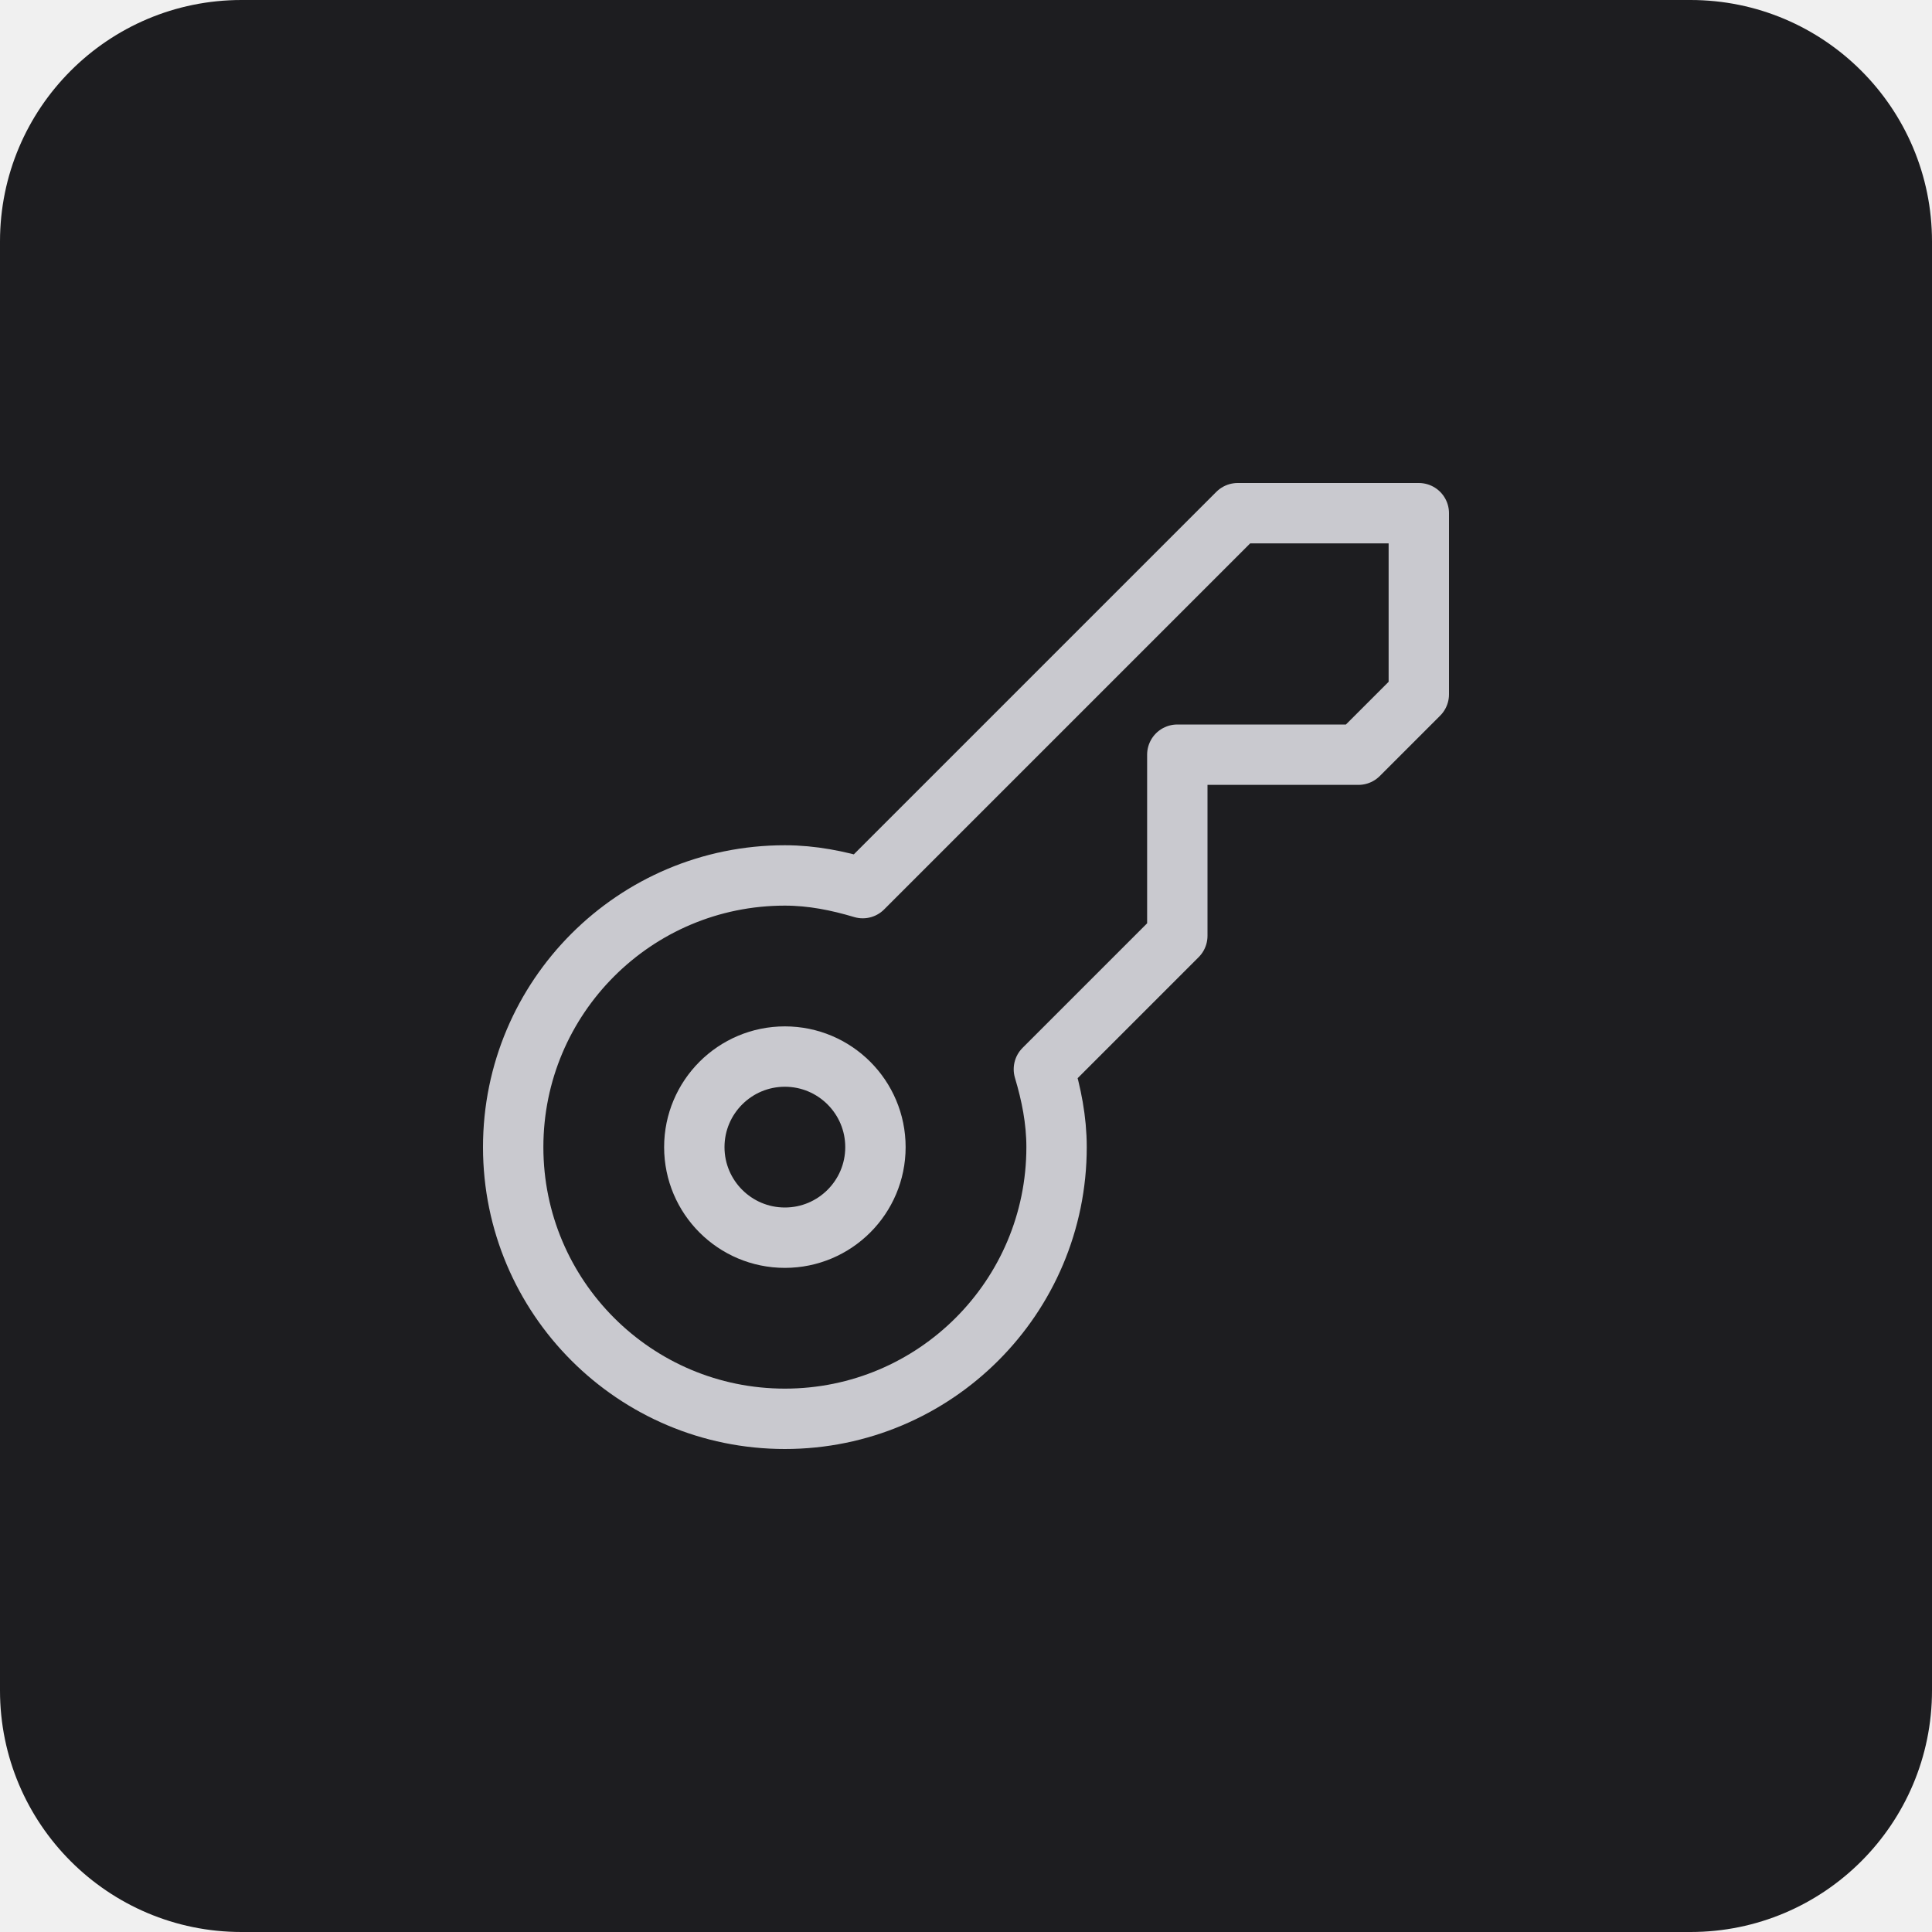
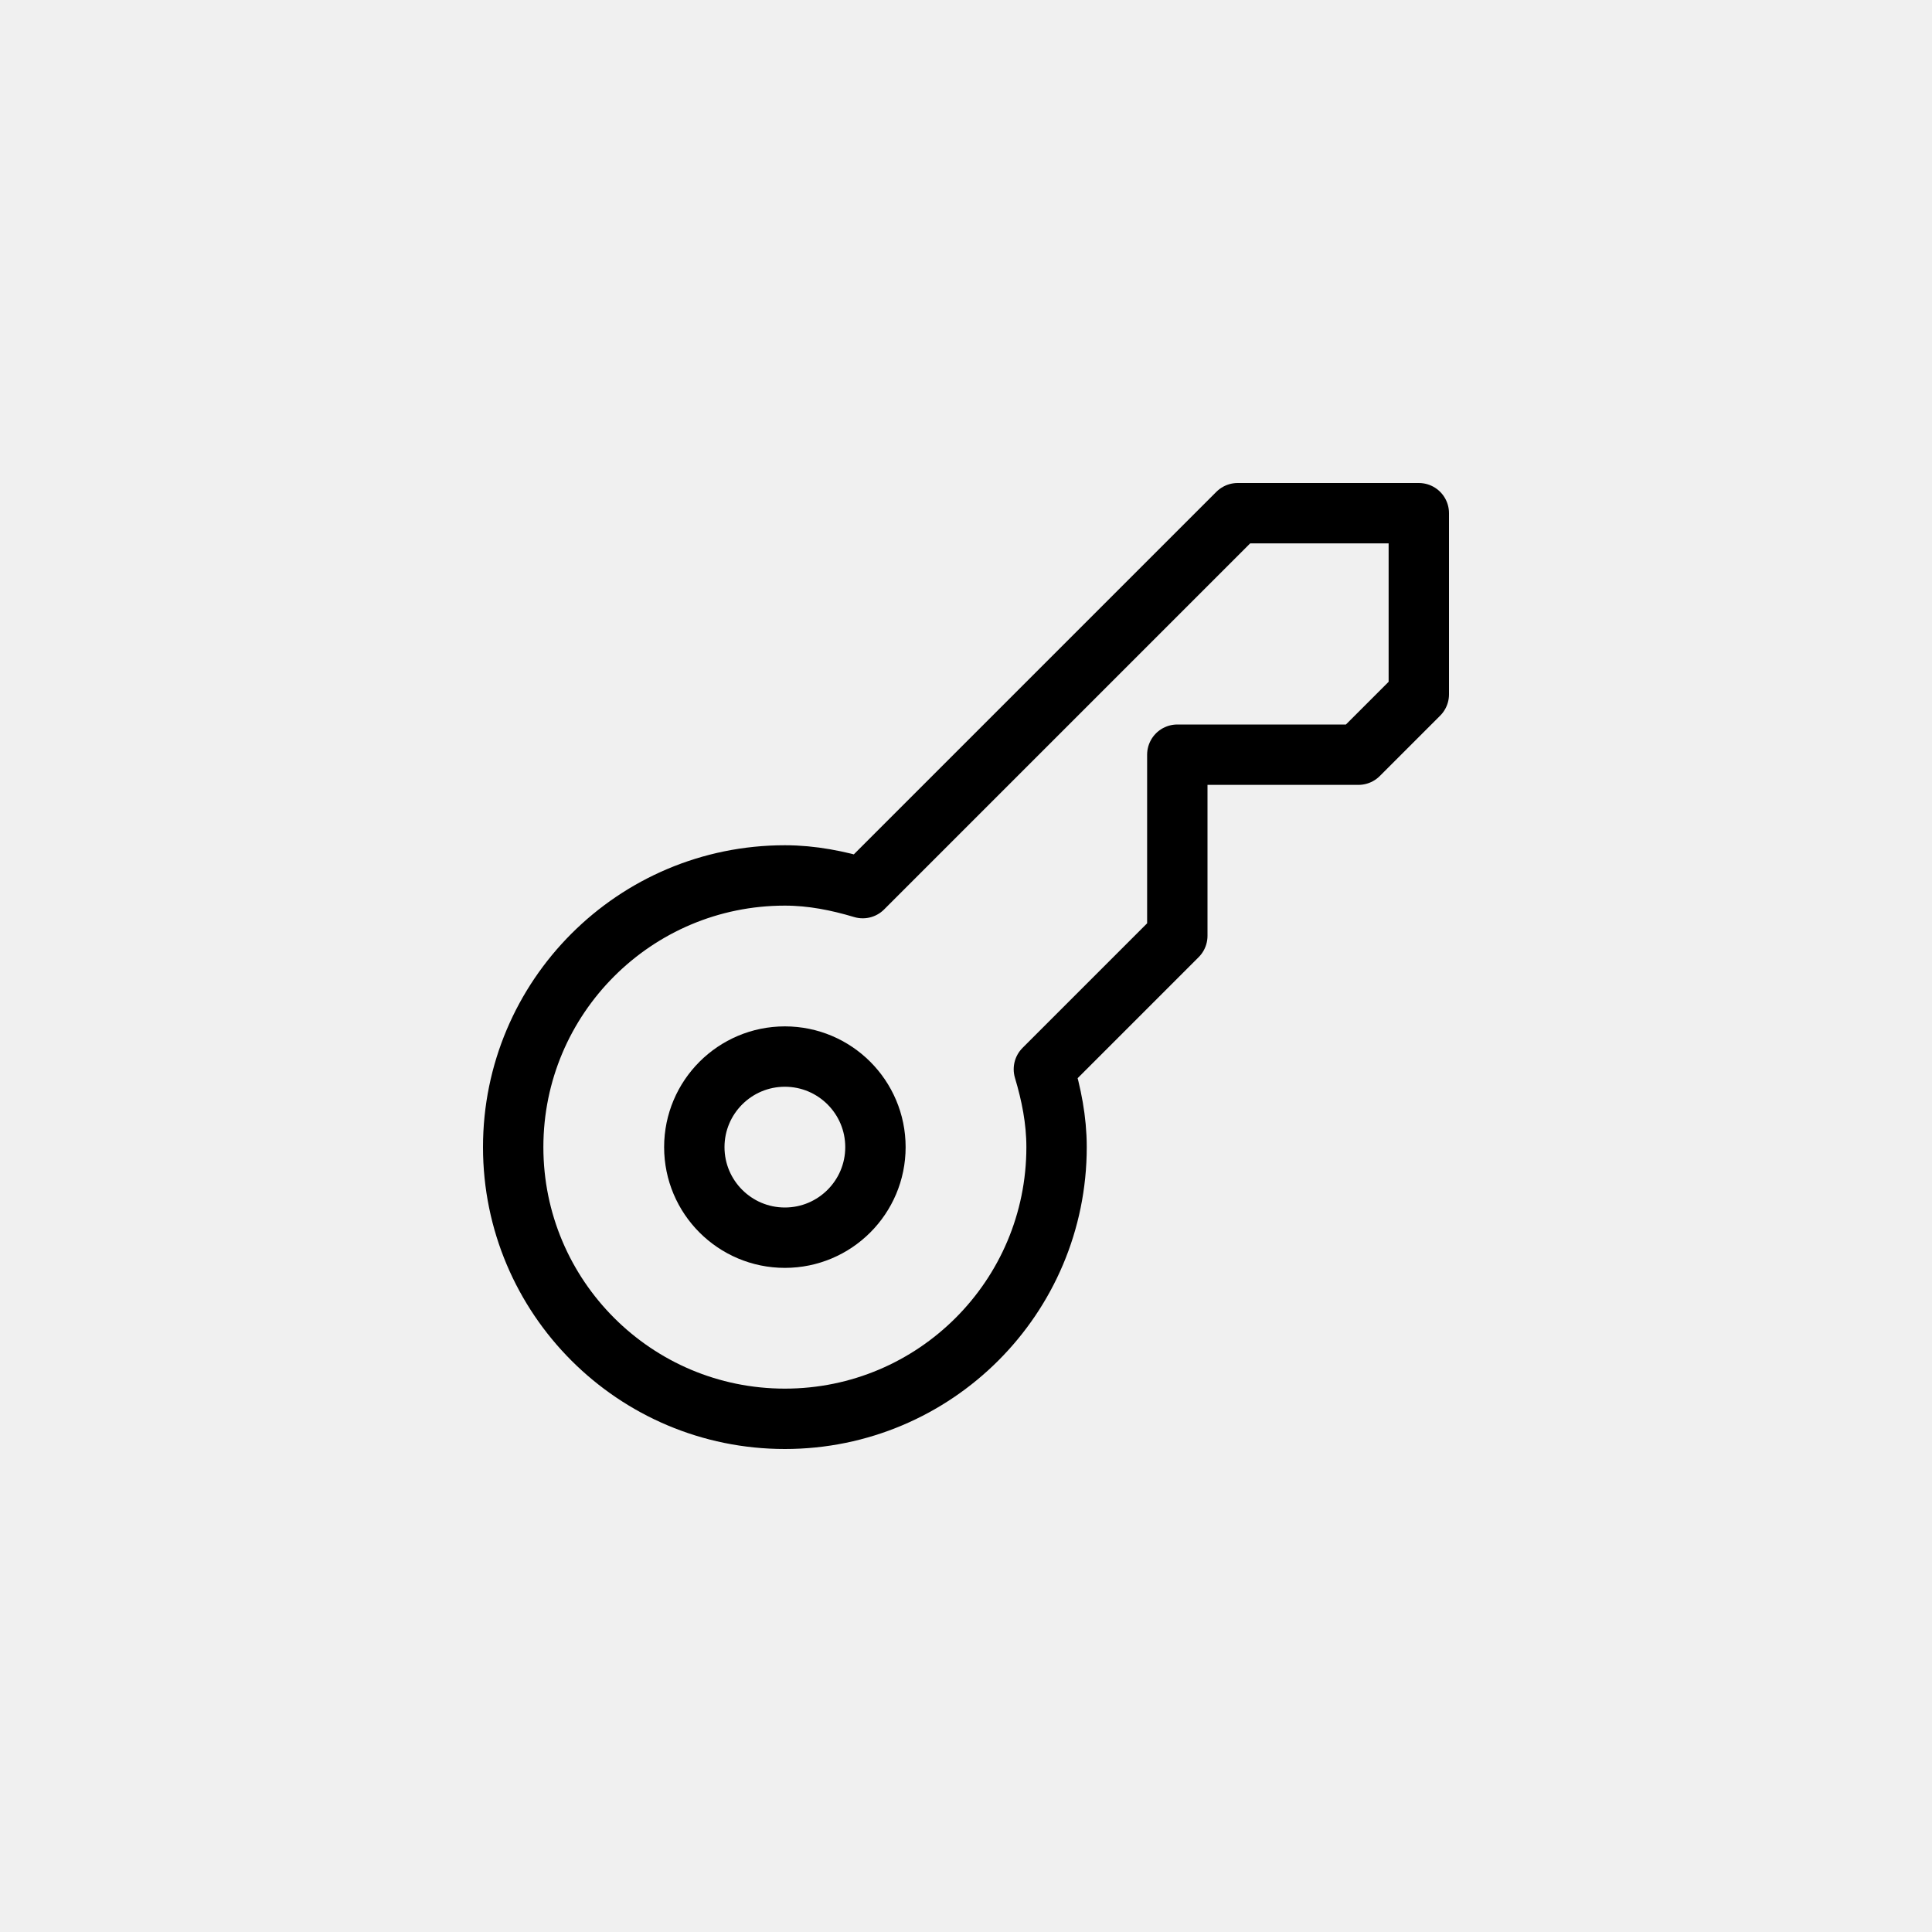
<svg xmlns="http://www.w3.org/2000/svg" viewBox="0 0 32 32" fill="none">
-   <rect width="32" height="32" rx="4" fill="#1D1D20" />
+   <rect width="32" height="32" rx="4" fill="inherit" />
  <g clip-path="url(#clip0_10525_144168)">
-     <path d="M13 20.5C13.828 20.5 14.5 19.828 14.5 19C14.5 18.172 13.828 17.5 13 17.5C12.172 17.5 11.5 18.172 11.5 19C11.5 19.828 12.172 20.5 13 20.5Z" stroke="#C9C9CF" stroke-linecap="round" stroke-linejoin="round" />
-     <path d="M23.5 8.5H20.5L14.29 14.71C13.879 14.587 13.451 14.5 13 14.5C10.515 14.5 8.5 16.515 8.5 19C8.5 21.485 10.515 23.5 13 23.5C15.485 23.5 17.5 21.485 17.5 19C17.5 18.549 17.413 18.121 17.29 17.71L19.5 15.5V12.5H22.5L23.5 11.5V8.5Z" stroke="#C9C9CF" stroke-linecap="round" stroke-linejoin="round" />
+     <path d="M13 20.5C13.828 20.5 14.5 19.828 14.5 19C14.5 18.172 13.828 17.5 13 17.5C12.172 17.5 11.5 18.172 11.5 19C11.5 19.828 12.172 20.5 13 20.5Z" stroke="currentColor" stroke-linecap="round" stroke-linejoin="round" />
+     <path d="M23.5 8.5H20.5L14.29 14.71C13.879 14.587 13.451 14.5 13 14.5C10.515 14.5 8.5 16.515 8.5 19C8.5 21.485 10.515 23.5 13 23.5C15.485 23.5 17.5 21.485 17.5 19C17.5 18.549 17.413 18.121 17.29 17.71L19.5 15.5V12.5H22.5L23.5 11.5V8.5Z" stroke="currentColor" stroke-linecap="round" stroke-linejoin="round" />
  </g>
  <defs>
    <clipPath id="clip0_10525_144168">
      <rect width="16" height="16" fill="white" transform="translate(8 8)" />
    </clipPath>
  </defs>
</svg>
